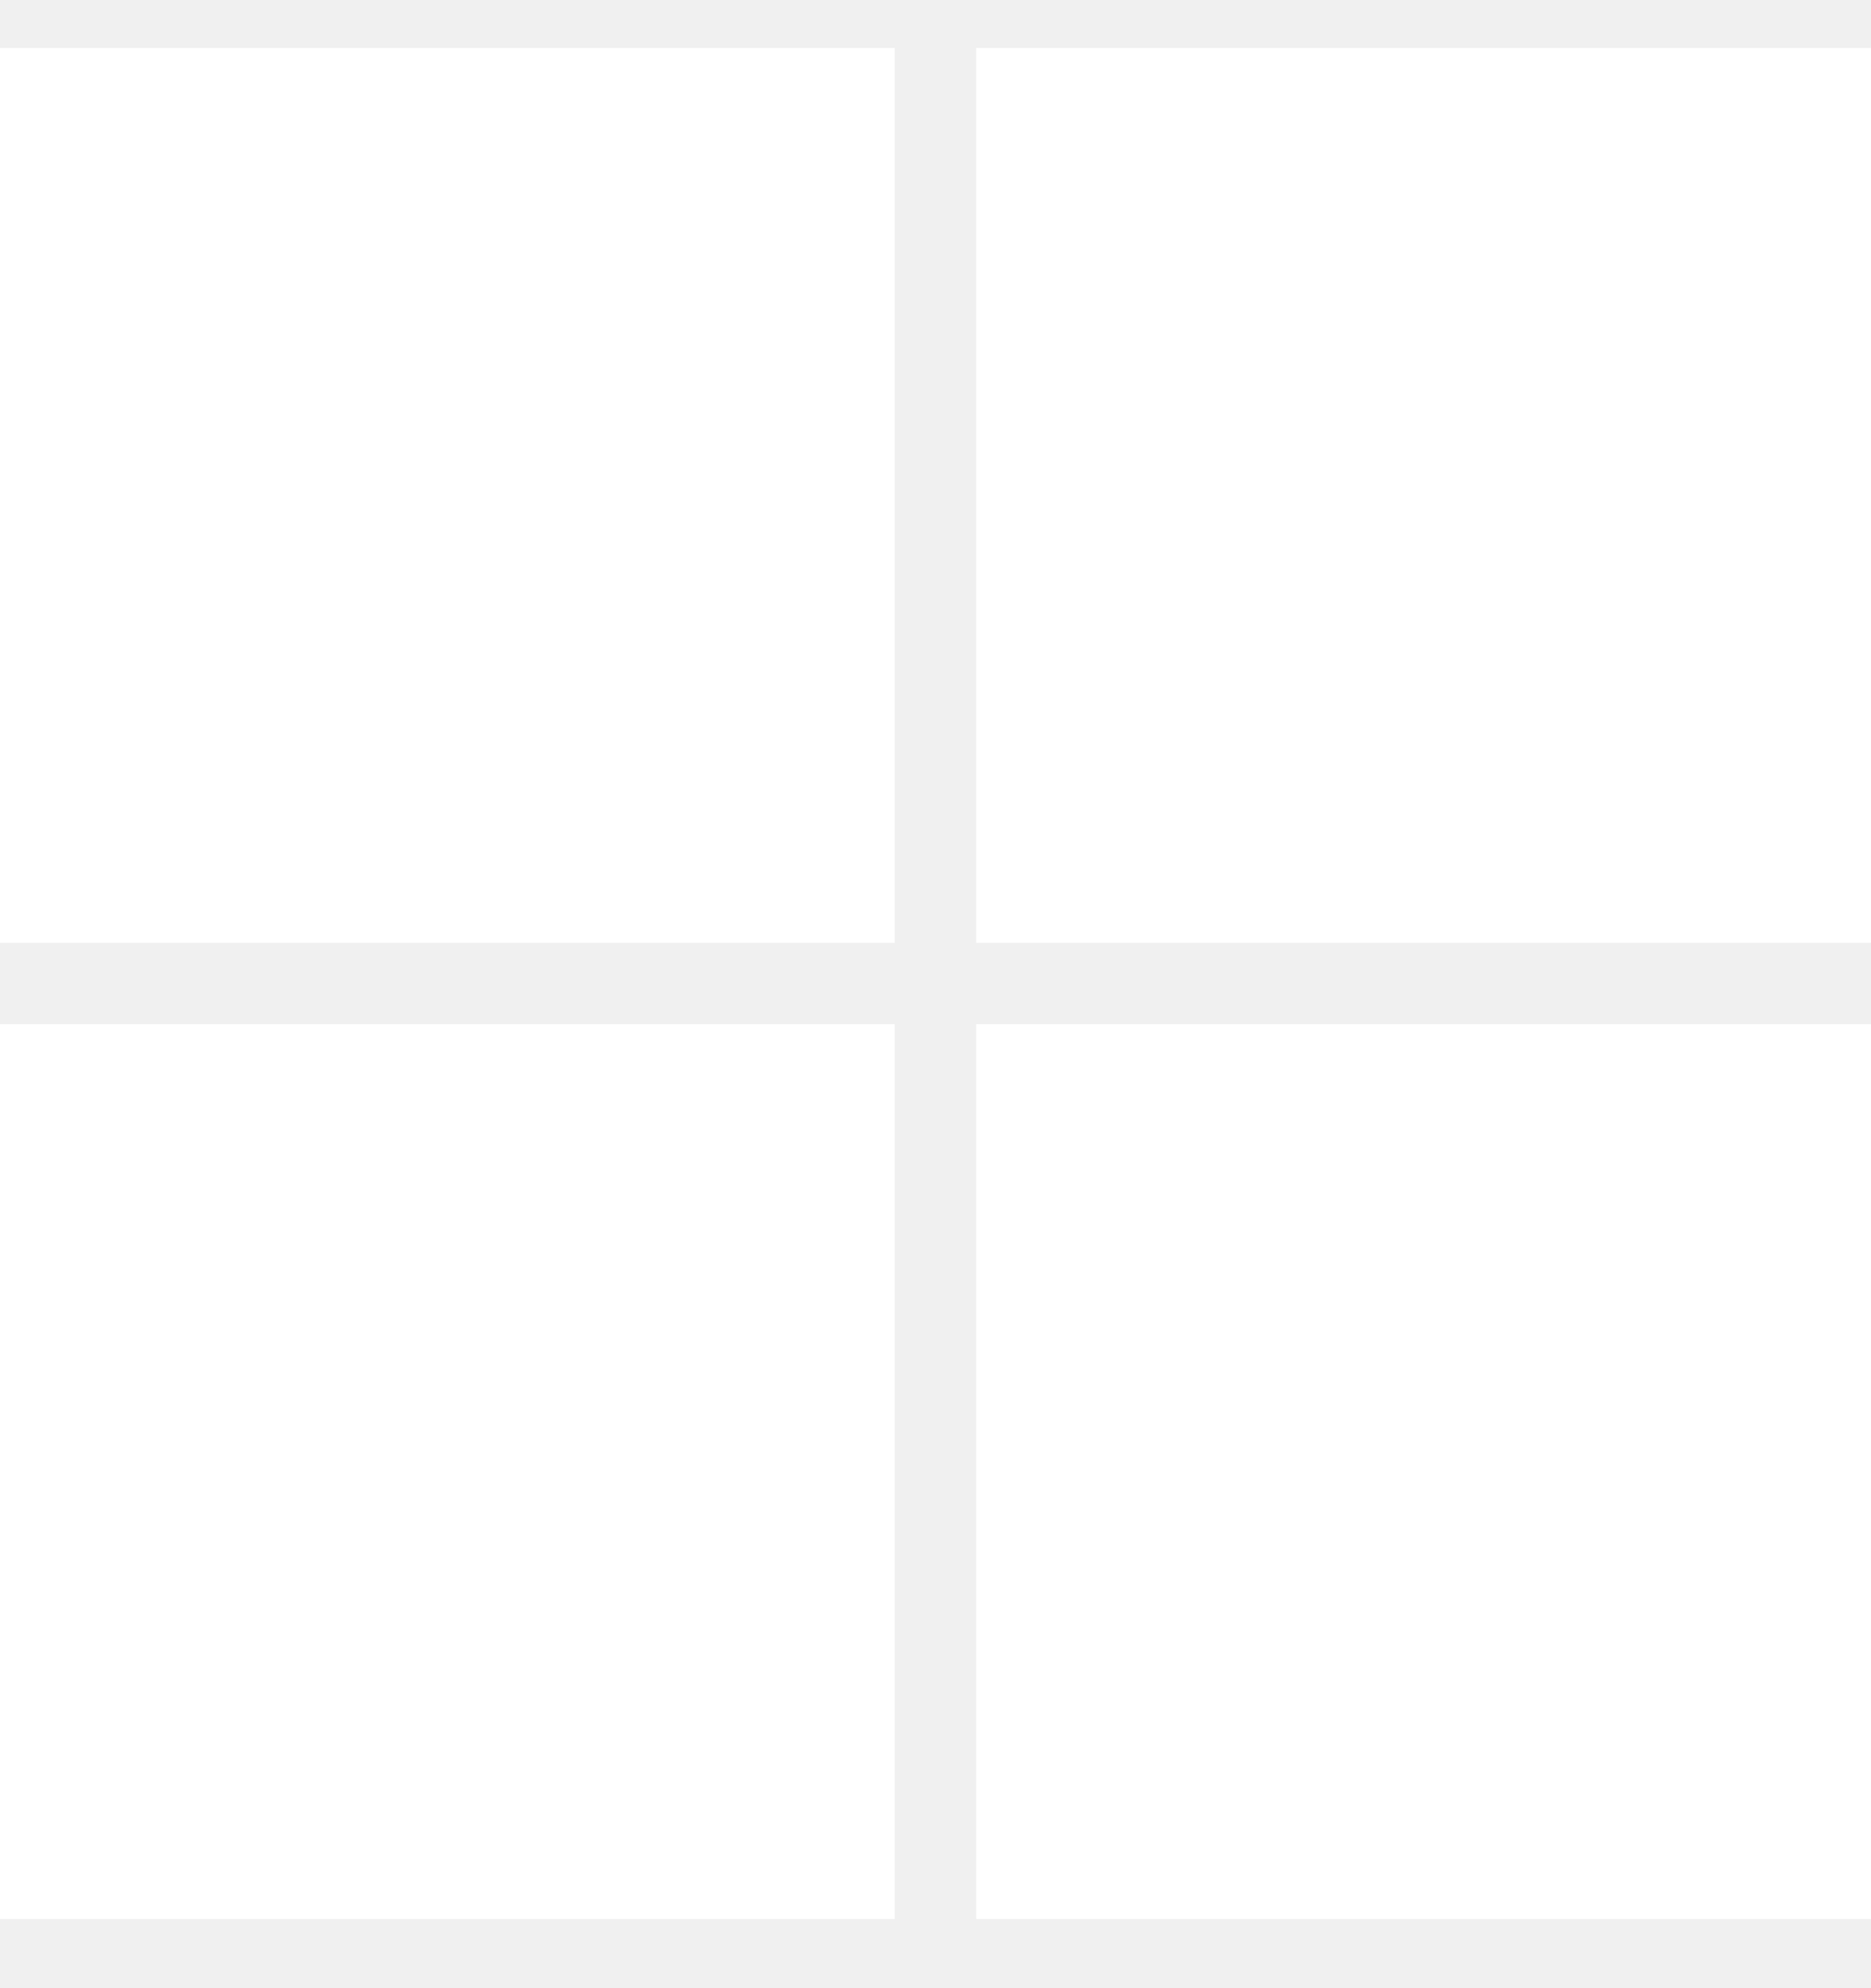
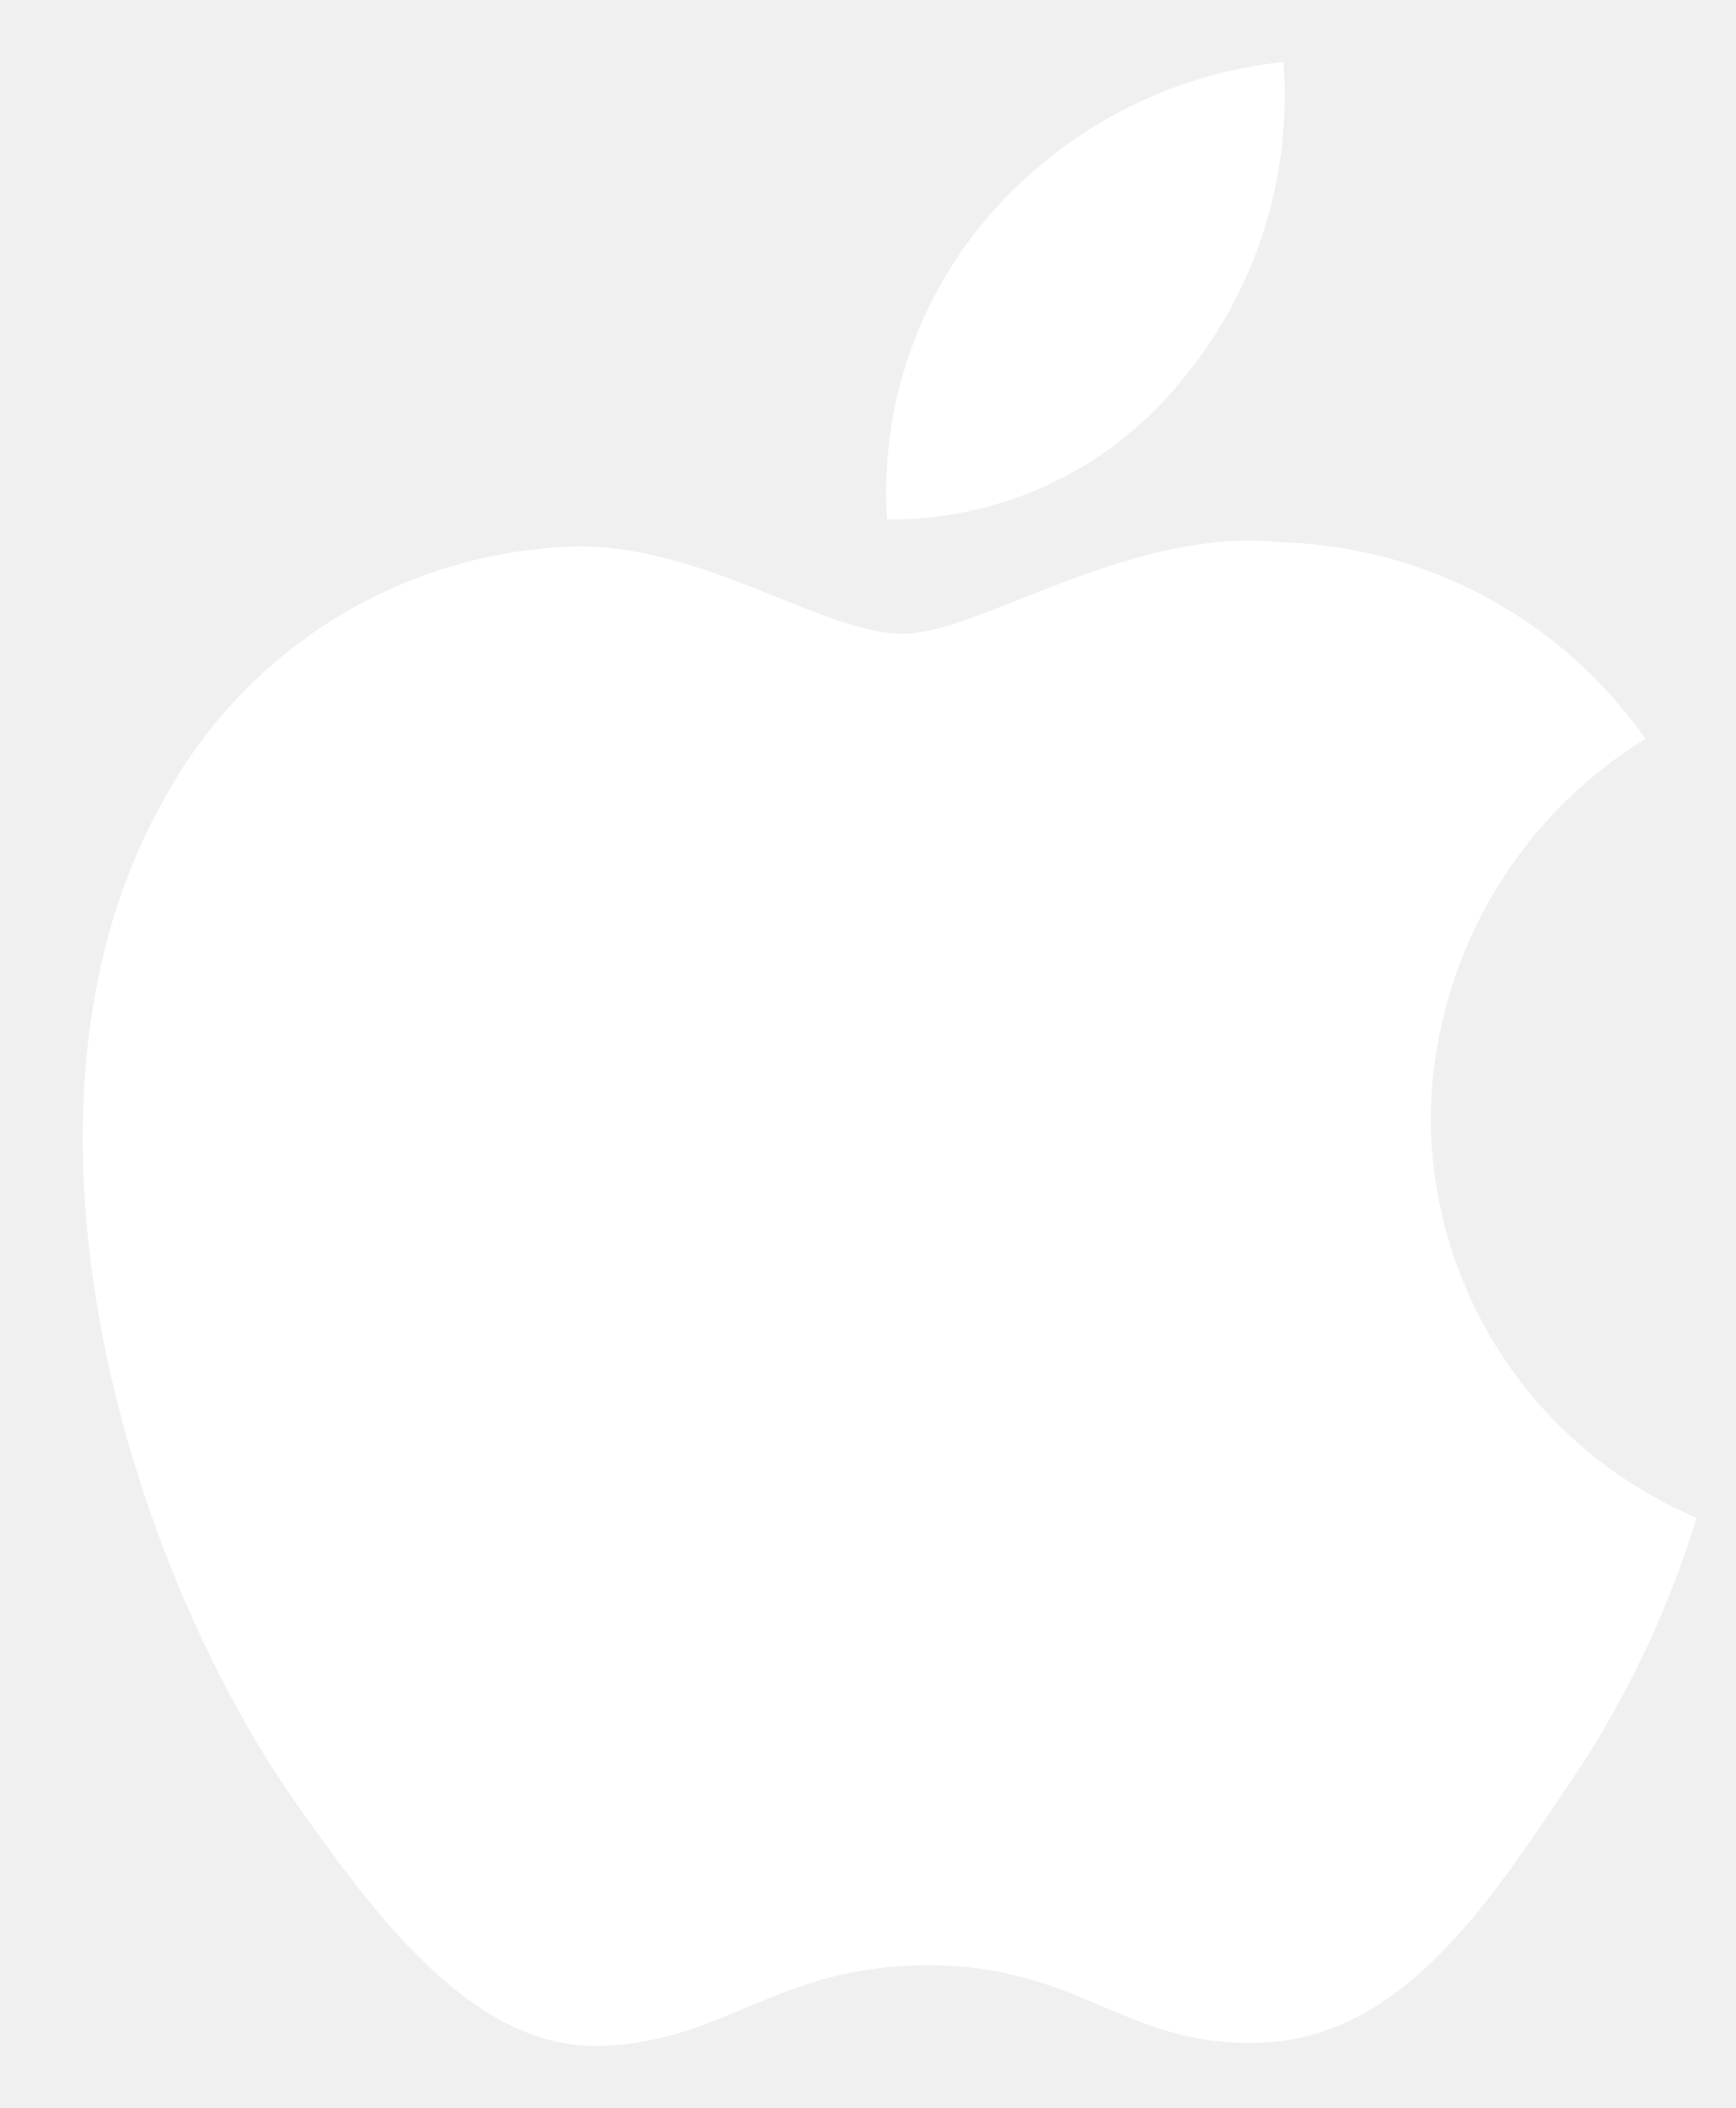
- <svg xmlns="http://www.w3.org/2000/svg" width="16" height="17" viewBox="0 0 16 17" fill="none">
-   <g clip-path="url(#clip0_8022_11813)">
-     <rect y="0.41" width="7.652" height="7.652" fill="white" />
-     <rect y="8.758" width="7.652" height="7.652" fill="white" />
-     <rect x="8.348" y="0.41" width="7.652" height="7.652" fill="white" />
-     <rect x="8.348" y="8.758" width="7.652" height="7.652" fill="white" />
+ <svg xmlns="http://www.w3.org/2000/svg" width="14" height="17" viewBox="0 0 14 17" fill="none">
+   <g clip-path="url(#clip0_8028_11753)">
+     <path d="M11.539 9.009C11.547 8.396 11.71 7.794 12.013 7.261C12.316 6.727 12.748 6.279 13.271 5.958C12.939 5.484 12.501 5.094 11.992 4.819C11.483 4.543 10.917 4.391 10.338 4.373C9.105 4.243 7.908 5.111 7.28 5.111C6.639 5.111 5.671 4.386 4.628 4.407C3.954 4.429 3.297 4.625 2.721 4.976C2.145 5.327 1.67 5.822 1.342 6.411C-0.079 8.872 0.981 12.487 2.342 14.476C3.023 15.45 3.819 16.538 4.86 16.499C5.88 16.457 6.26 15.849 7.49 15.849C8.709 15.849 9.066 16.499 10.129 16.474C11.223 16.457 11.912 15.496 12.569 14.513C13.058 13.819 13.434 13.053 13.684 12.241C13.049 11.972 12.507 11.523 12.125 10.948C11.744 10.373 11.54 9.699 11.539 9.009Z" fill="white" />
+     <path d="M9.532 3.065C10.129 2.349 10.422 1.429 10.351 0.5C9.44 0.596 8.599 1.031 7.995 1.719C7.699 2.056 7.473 2.447 7.329 2.871C7.184 3.294 7.125 3.743 7.154 4.189C7.61 4.194 8.061 4.095 8.473 3.9C8.885 3.706 9.247 3.42 9.532 3.065Z" fill="white" />
  </g>
  <defs>
-     <clipPath id="clip0_8022_11813">
-       <rect width="16" height="16" fill="white" transform="translate(0 0.410034)" />
+     <clipPath id="clip0_8028_11753">
+       <rect width="13.017" height="16" fill="white" transform="translate(0.666992 0.5)" />
    </clipPath>
  </defs>
</svg>
